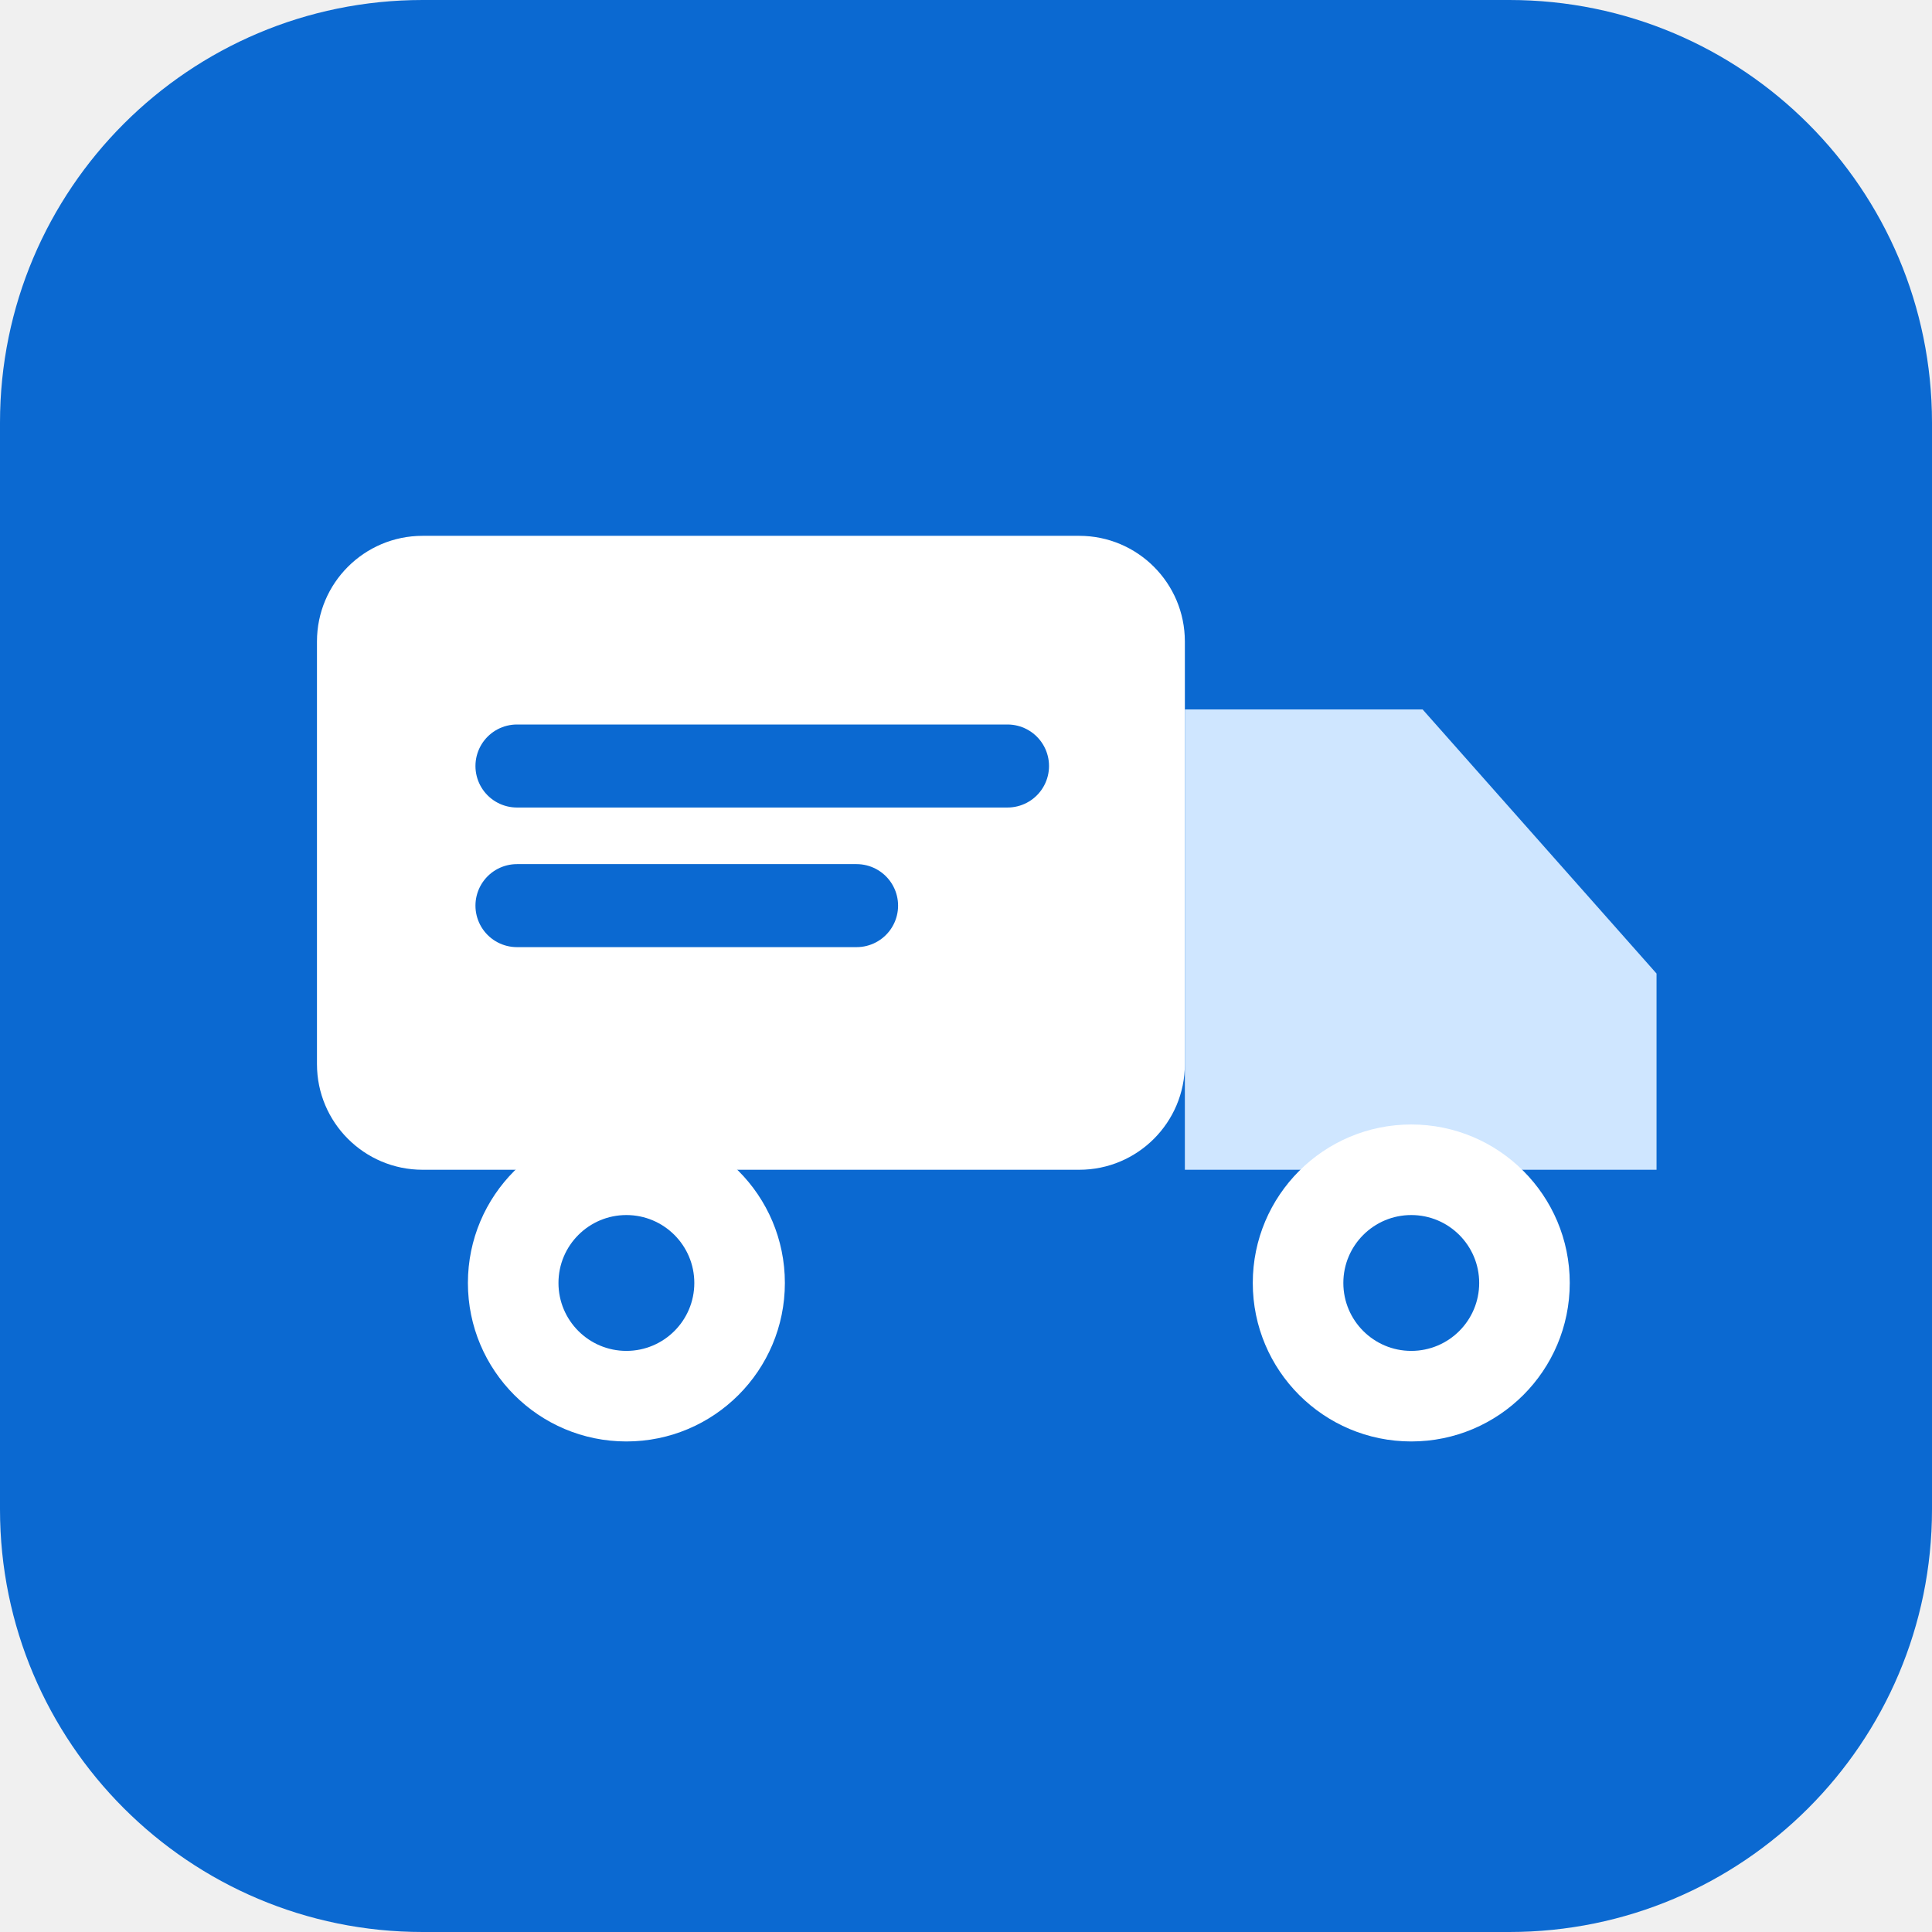
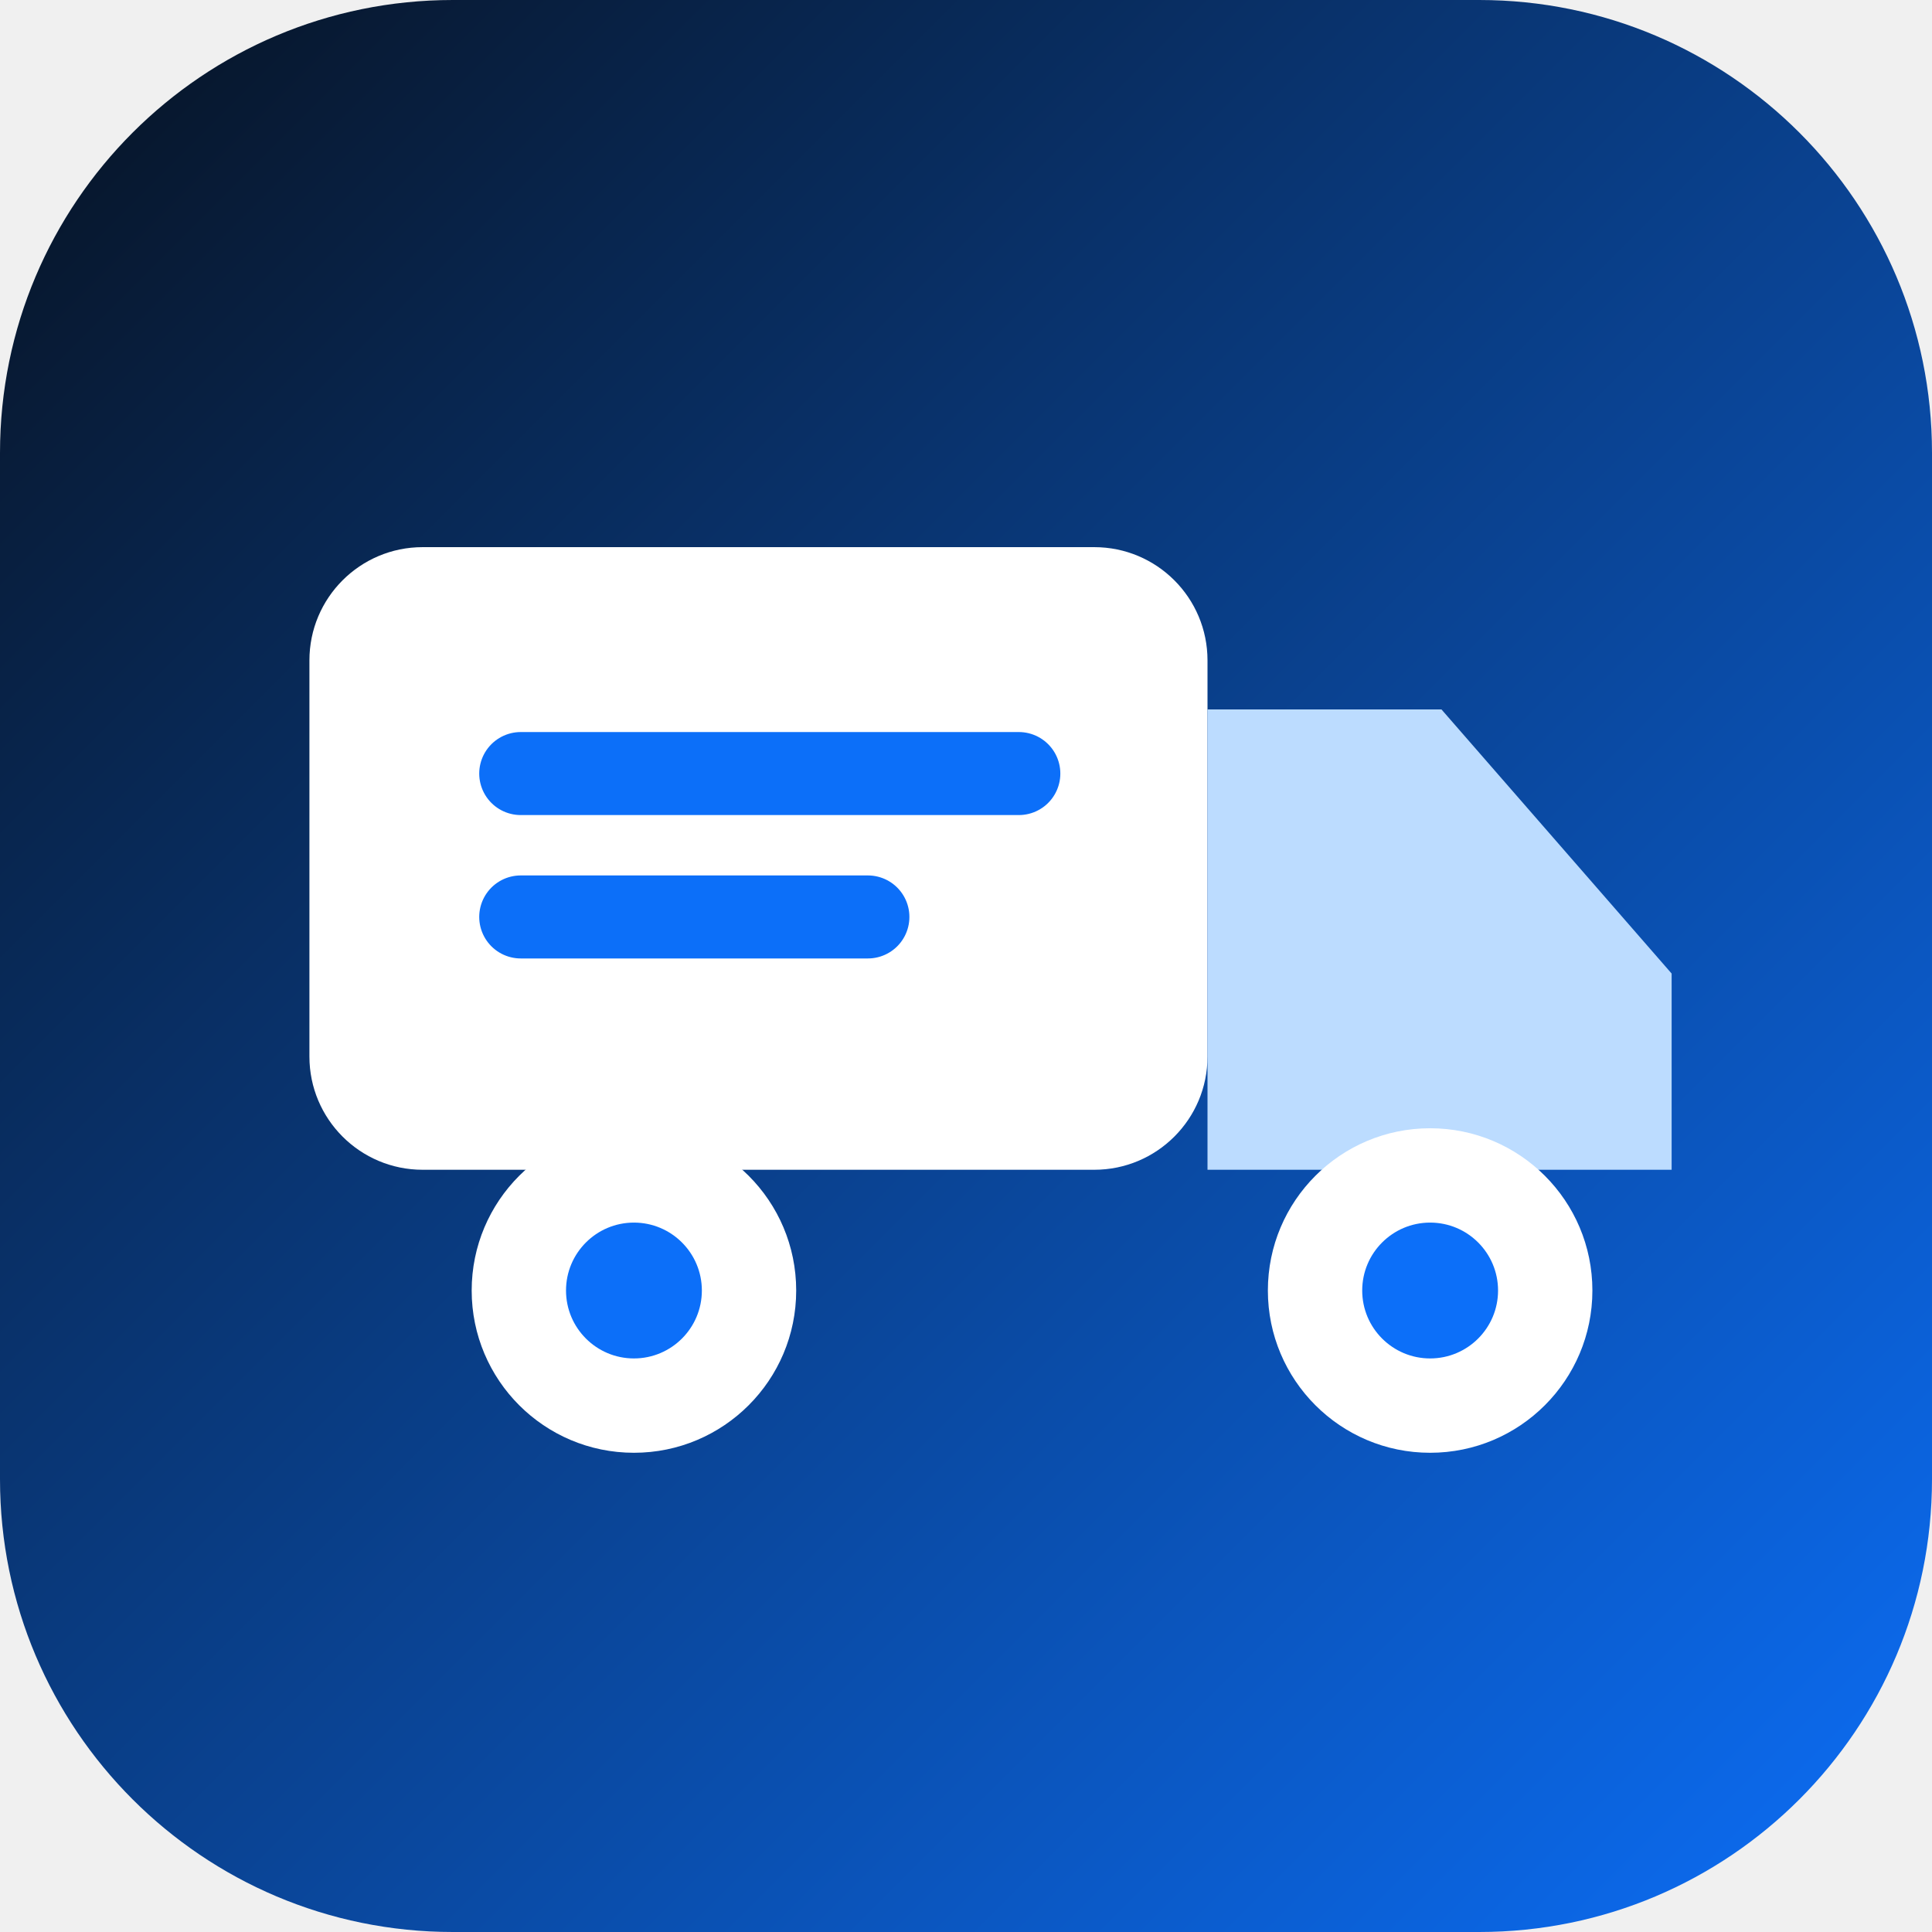
<svg xmlns="http://www.w3.org/2000/svg" viewBox="0 0 512 512">
-   <rect width="512" height="512" rx="112" fill="#0b69d1" />
-   <rect x="84" y="142" width="230" height="168" rx="28" fill="white" />
-   <path d="M314 188h63l62 70v52H314z" fill="#cfe6ff" />
-   <circle cx="166" cy="340" r="42" fill="white" />
-   <circle cx="374" cy="340" r="42" fill="white" />
-   <circle cx="166" cy="340" r="18" fill="#0b69d1" />
-   <circle cx="374" cy="340" r="18" fill="#0b69d1" />
-   <path d="M137 203h130M137 240h90" stroke="#0b69d1" stroke-width="22" stroke-linecap="round" />
+   <defs>
+     <linearGradient id="g" x1="0" y1="0" x2="1" y2="1">
+       <stop stop-color="#07111f" />
+       <stop offset="1" stop-color="#0c6ff9" />
+     </linearGradient>
+   </defs>
+   <rect width="512" height="512" rx="120" fill="url(#g)" />
+   <rect x="82" y="145" width="238" height="165" rx="30" fill="#fff" />
+   <path d="M320 188h62l61 70v52H320z" fill="#bcdcff" />
+   <circle cx="168" cy="342" r="43" fill="#fff" />
+   <circle cx="379" cy="342" r="43" fill="#fff" />
+   <circle cx="168" cy="342" r="18" fill="#0c6ff9" />
+   <circle cx="379" cy="342" r="18" fill="#0c6ff9" />
+   <path d="M138 205h132M138 243h92" stroke="#0c6ff9" stroke-width="22" stroke-linecap="round" />
</svg>
